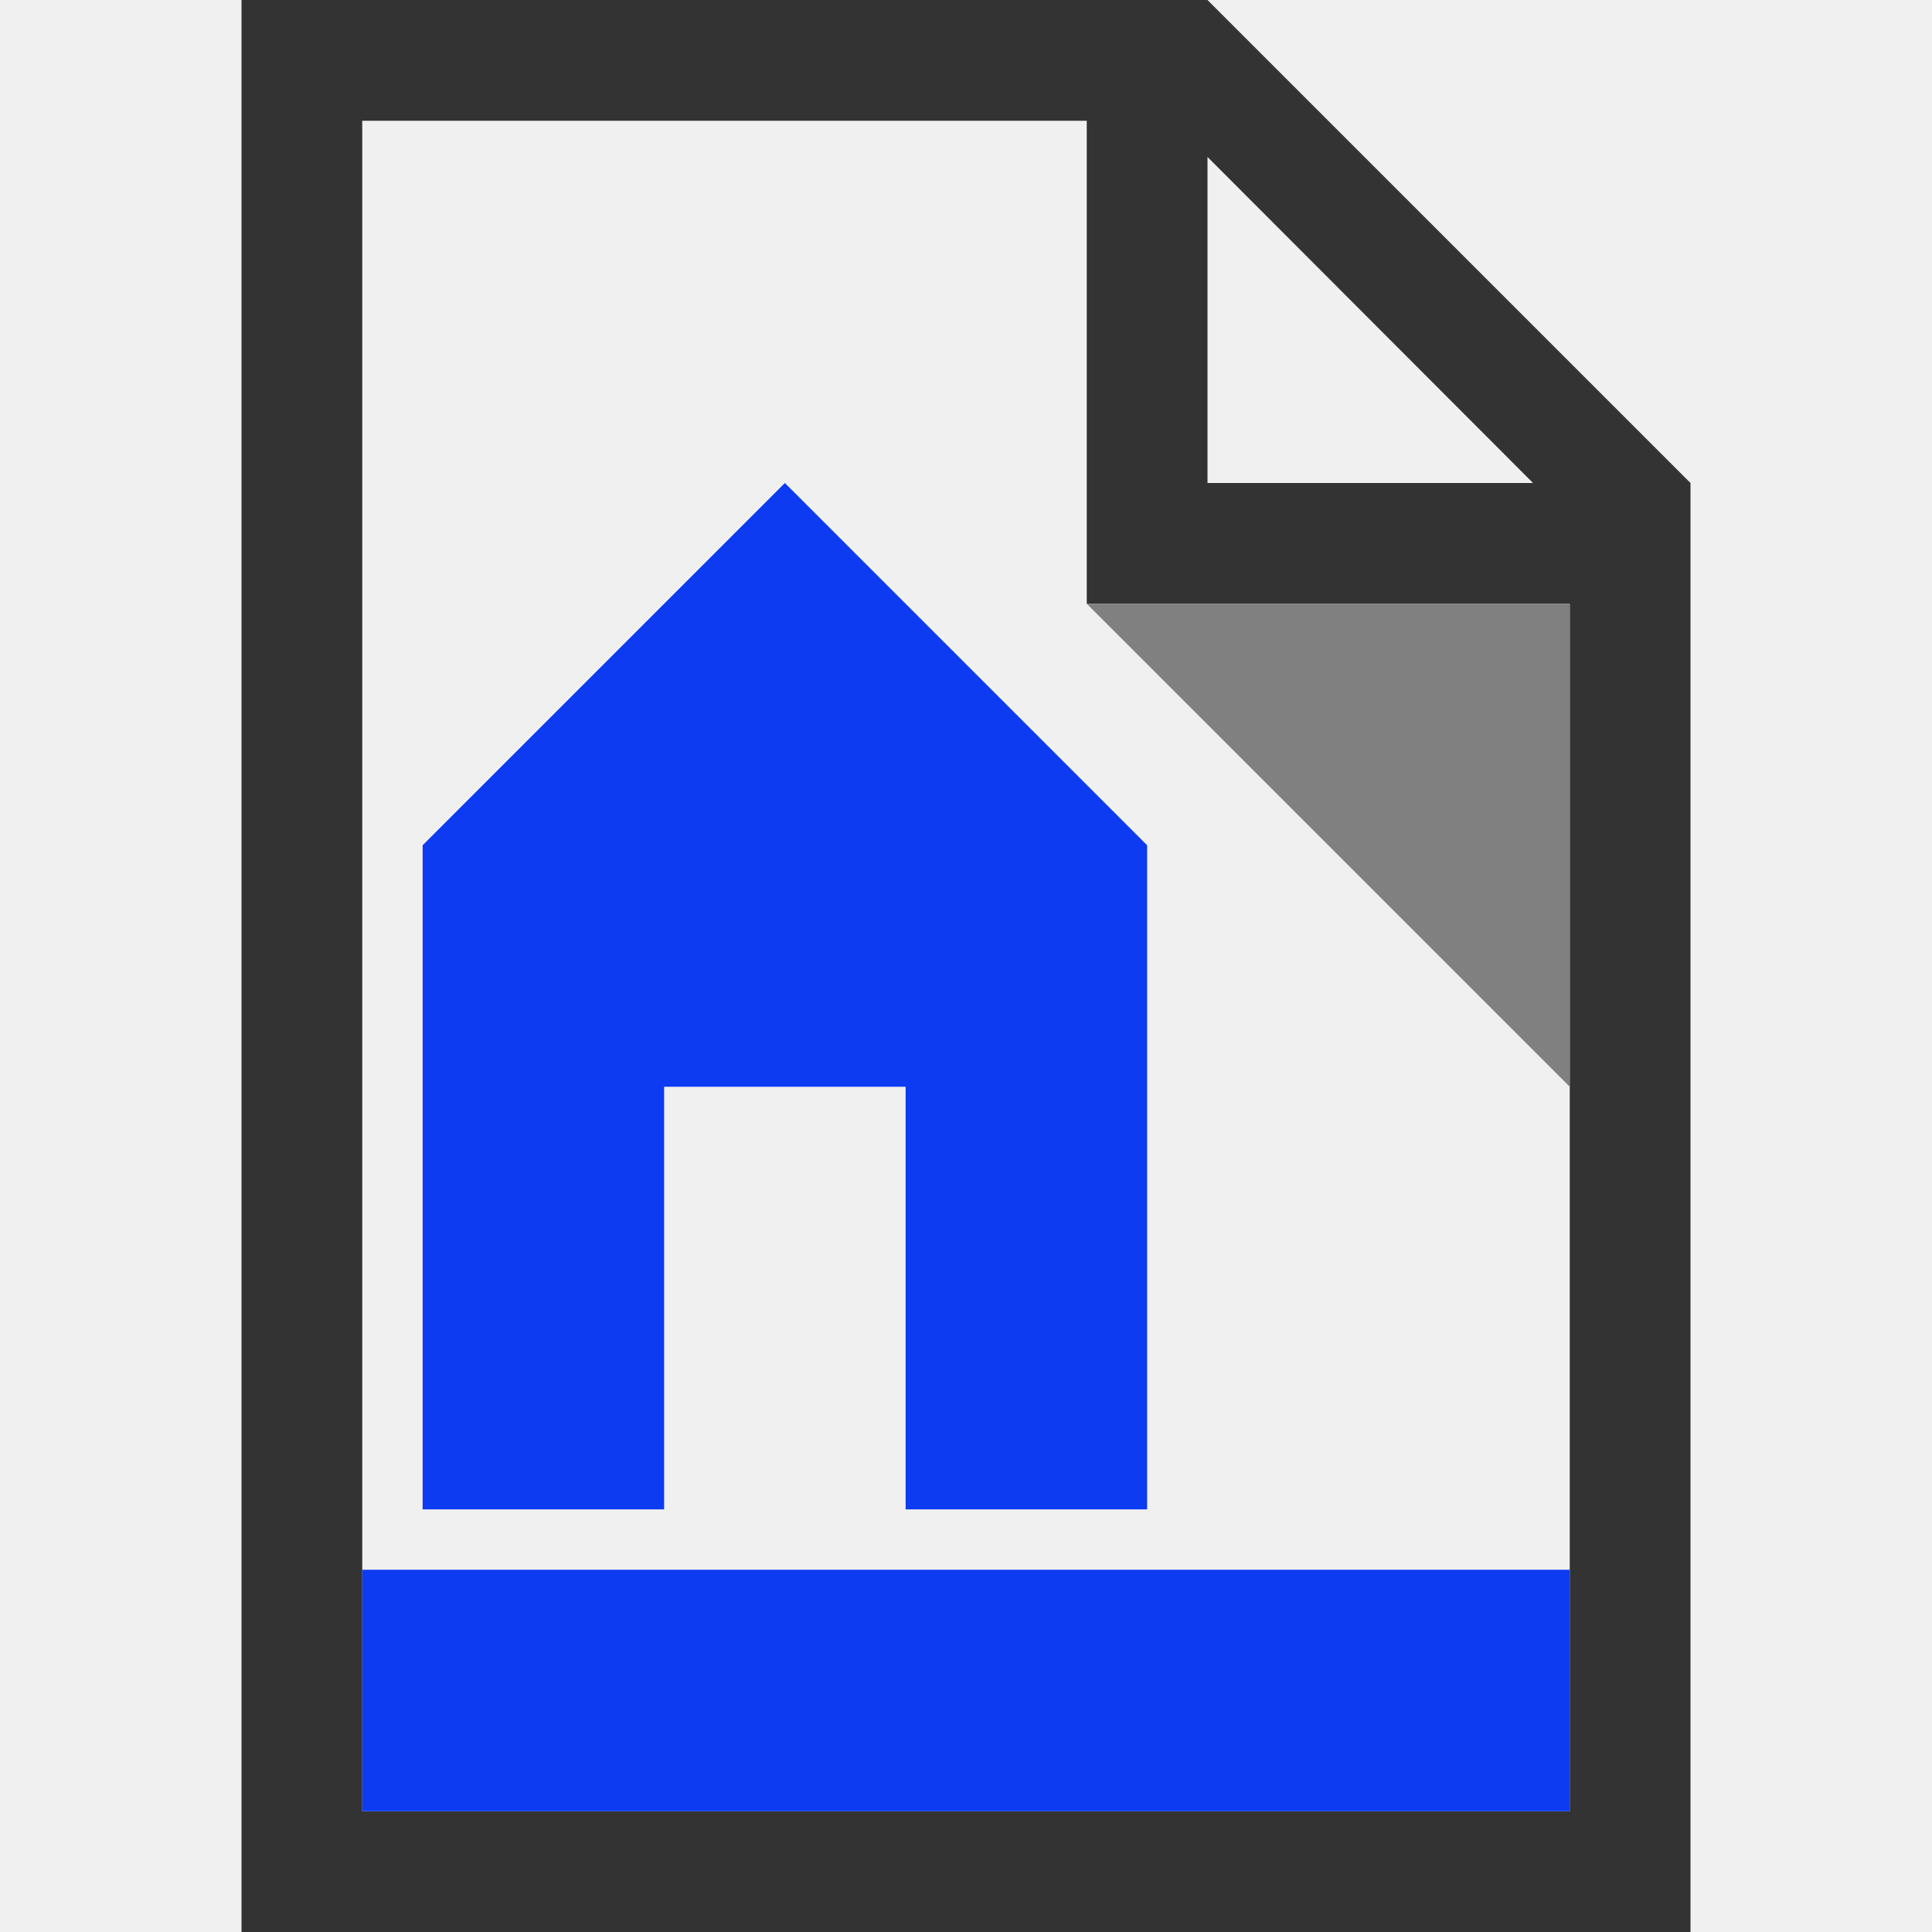
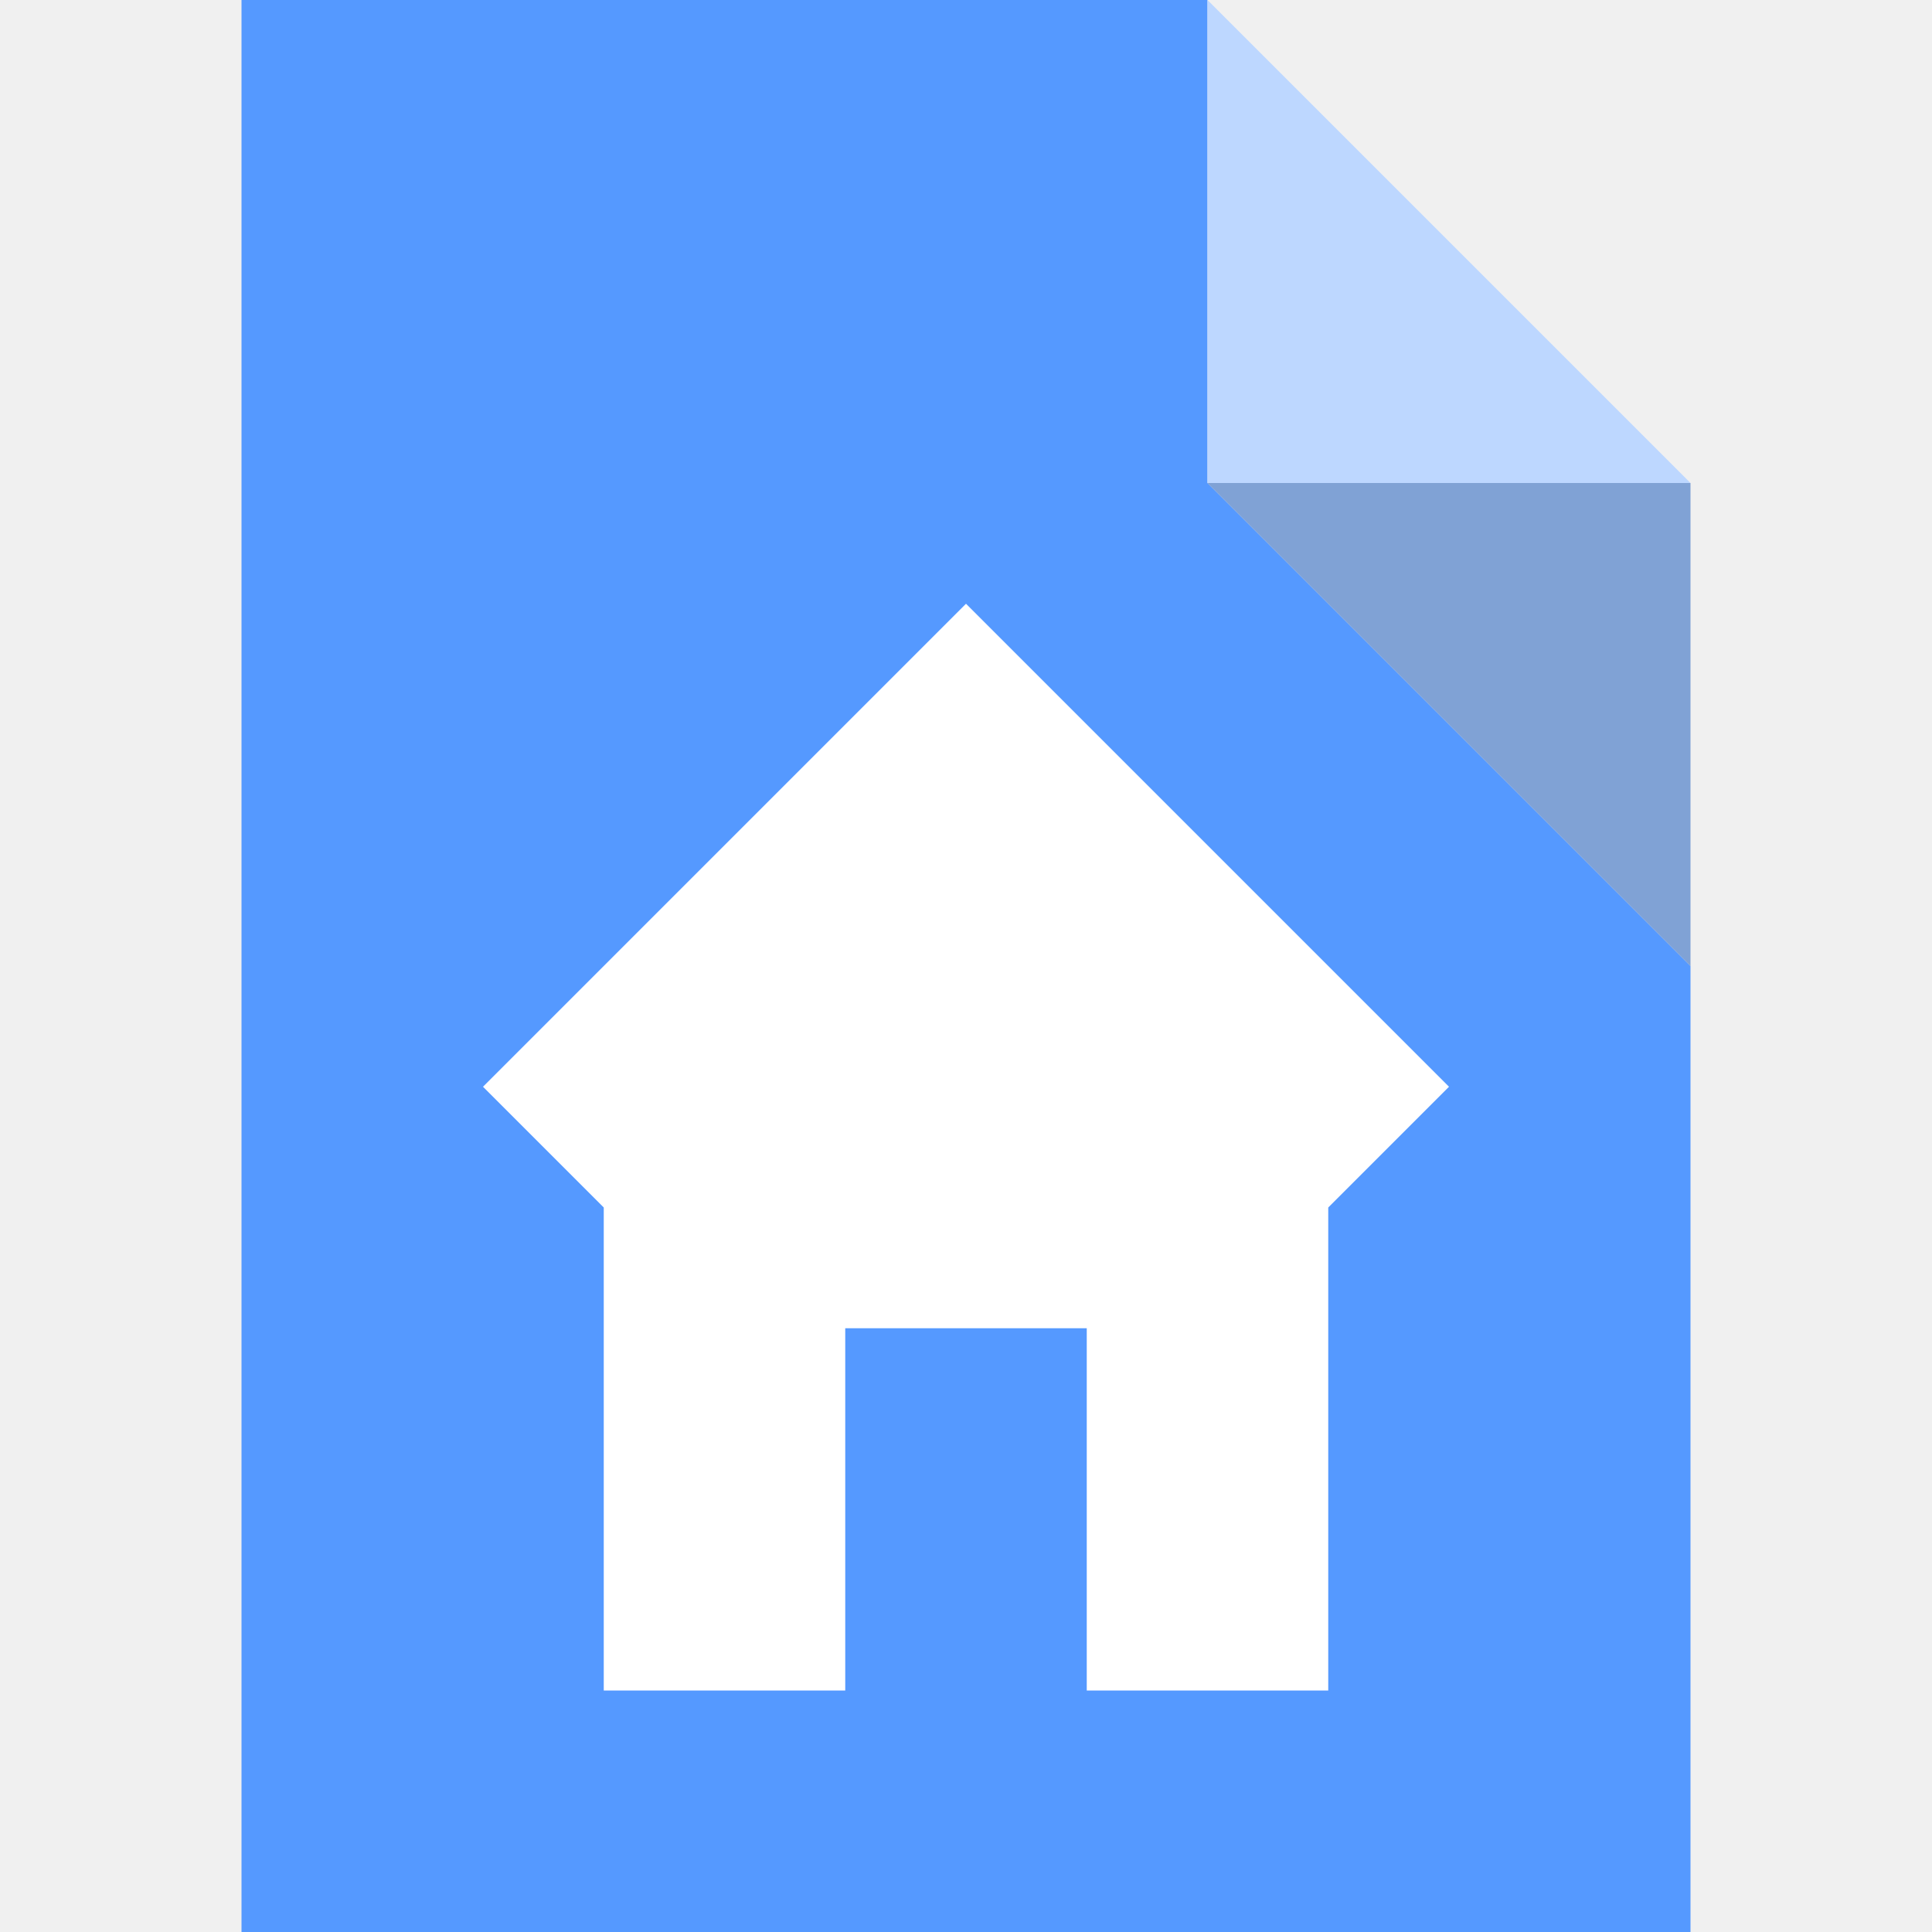
<svg xmlns="http://www.w3.org/2000/svg" width="100%" height="100%" viewBox="0 0 160 160" version="1.1">
-   <path d="M100,0l40,40l0,120l-120,0l0,-160l80,0Zm-10,10l-60,0l0,140l100,0l0,-100l-40,0l0,-40Zm36.96,30l-26.96,-27.001l0,27.001l26.96,-0Z" style="fill:#333333;" />
-   <rect x="30" y="130" width="100" height="20" style="fill:#0D3BF2;" />
-   <path d="M90,50l40,0l0,40l-40,-40Z" style="fill:#808080;" />
-   <path d="M65,40l-30,30l0,55l20,0l0,-35l20,0l0,35l20,0l0,-55l-30,-30Z" style="fill:#0D3BF2;" />
+   <path d="M140,80l0,80l-120,0l0,-160l80,0l0,40l40,40Z" style="fill:rgb(85,153,255);" />
+   <path d="M100,0l40,40l-40,0l0,-40Z" style="fill:rgb(189,215,255);" />
+   <path d="M140,80l-40,-40l40,0l0,40Z" style="fill:rgb(128,162,213);" />
+   <path d="M50,140l0,-40l-10,-10l40,-40l40,40l-10,10l0,40l-20,0l0,-30l-20,0l0,30l-20,0Z" style="fill:white;" />
</svg>
